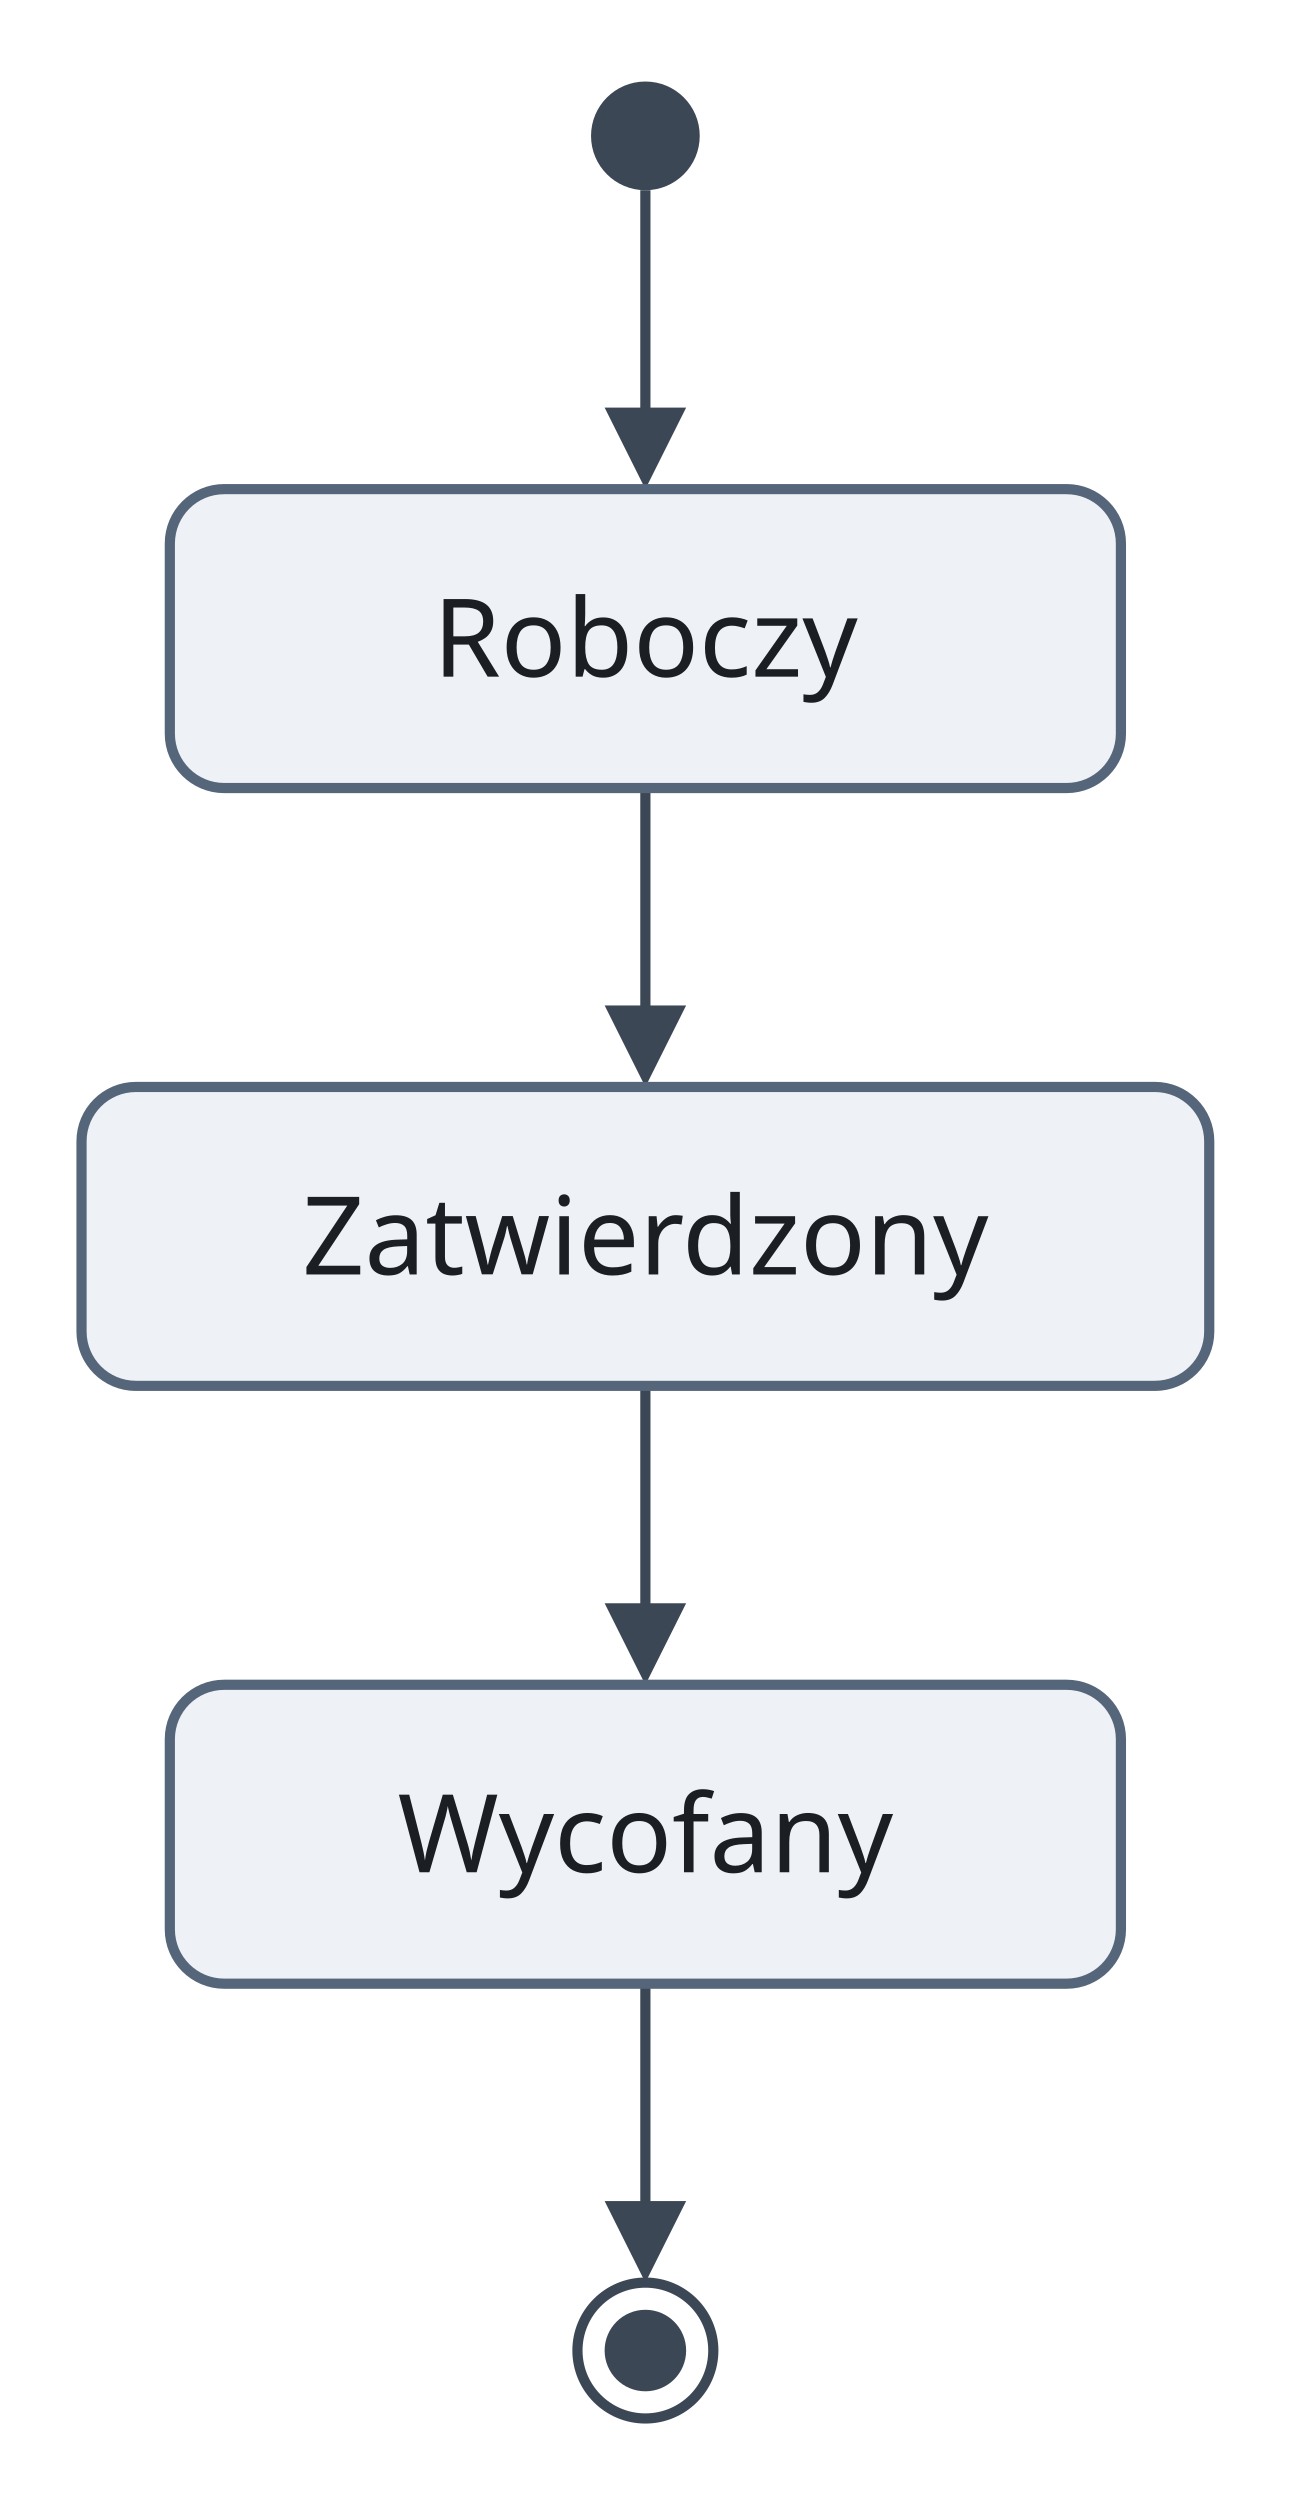
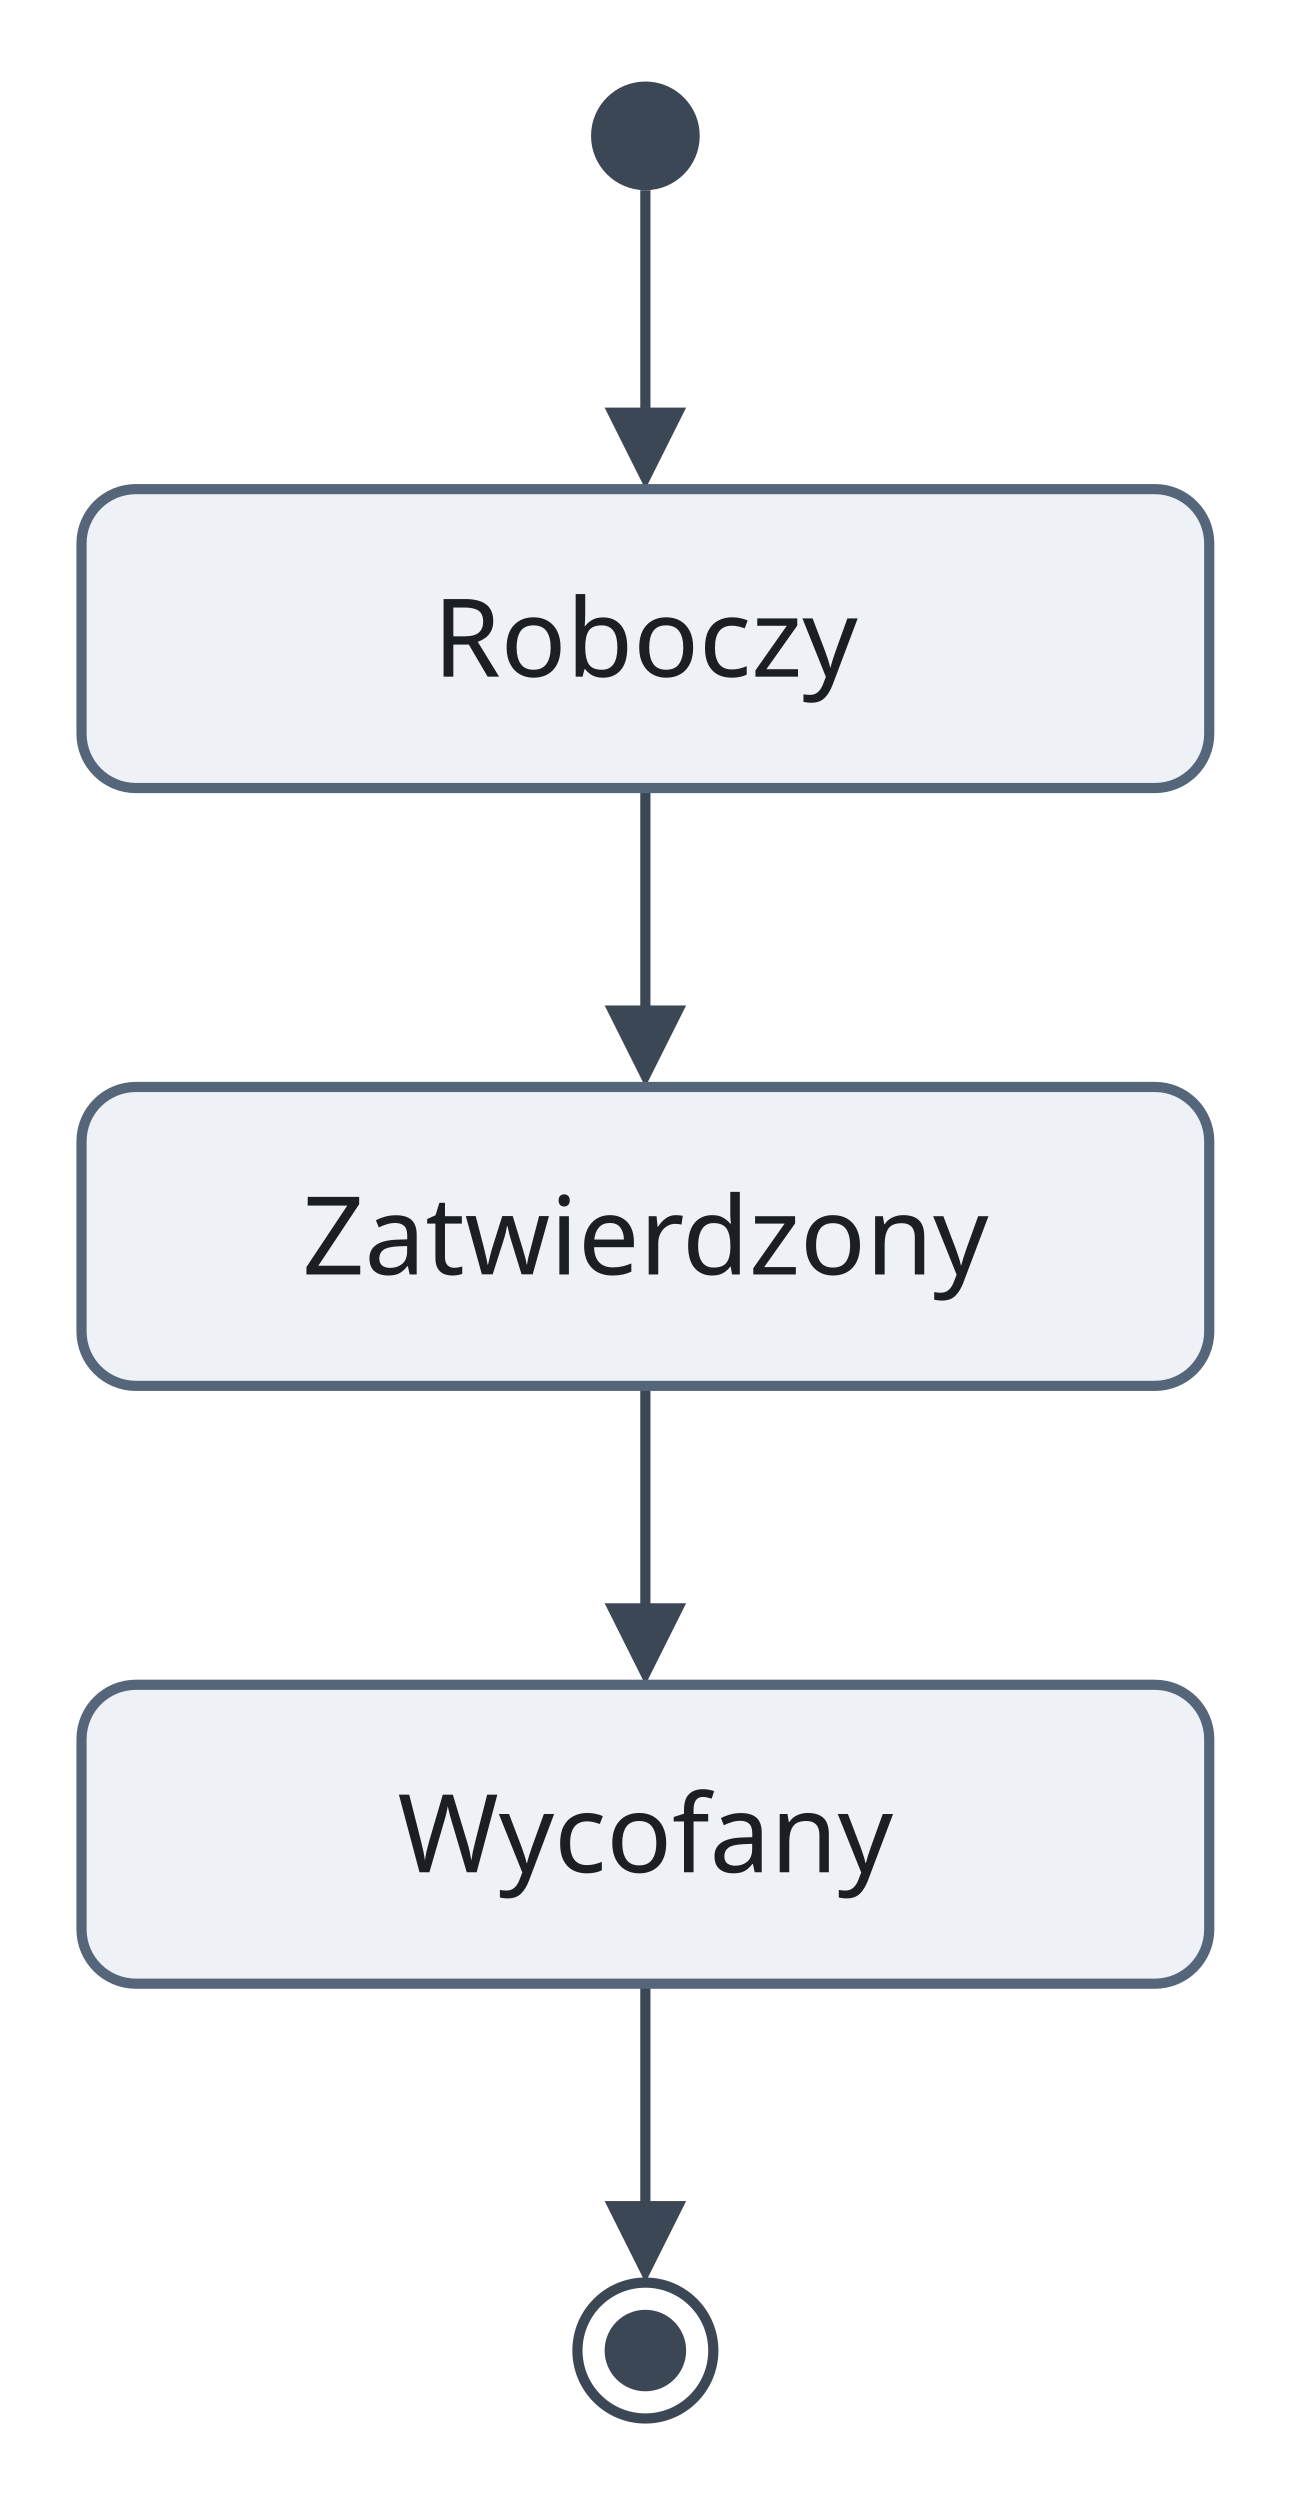
<svg xmlns="http://www.w3.org/2000/svg" version="1.1" width="190" height="368" viewBox="-12 -12 190 368" role="img" font-family="Recursive, sans-serif" font-size="16">
  <path class="edge" d="M83 16 L83 51.6" fill="none" stroke="#3b4754" stroke-width="1.5" />
  <path class="edge" d="M83 104 L83 139.6" fill="none" stroke="#3b4754" stroke-width="1.5" />
  <path class="edge" d="M83 192 L83 227.6" fill="none" stroke="#3b4754" stroke-width="1.5" />
  <path class="edge" d="M83 280 L83 315.6" fill="none" stroke="#3b4754" stroke-width="1.5" />
  <polygon class="arrowhead" points="83,60 77,48 89,48" fill="#3b4754" />
  <polygon class="arrowhead" points="83,148 77,136 89,136" fill="#3b4754" />
  <polygon class="arrowhead" points="83,236 77,224 89,224" fill="#3b4754" />
  <polygon class="arrowhead" points="83,324 77,312 89,312" fill="#3b4754" />
  <circle class="node" cx="83" cy="8" r="8" fill="#3b4754" />
-   <rect class="node" x="13" y="60" width="140" height="44" rx="8" fill="#eef2f7" stroke="#55657a" stroke-width="1.5" />
+   <rect class="node" x="0" y="60" width="166" height="44" rx="8" fill="#eef2f7" stroke="#55657a" stroke-width="1.5" />
  <rect class="node" x="0" y="148" width="166" height="44" rx="8" fill="#eef2f7" stroke="#55657a" stroke-width="1.5" />
-   <rect class="node" x="13" y="236" width="140" height="44" rx="8" fill="#eef2f7" stroke="#55657a" stroke-width="1.5" />
+   <rect class="node" x="0" y="236" width="166" height="44" rx="8" fill="#eef2f7" stroke="#55657a" stroke-width="1.5" />
  <circle class="node" cx="83" cy="334" r="10" fill="none" stroke="#3b4754" stroke-width="1.5" />
  <circle class="node-detail" cx="83" cy="334" r="6" fill="#3b4754" />
  <text class="node-label" x="83" y="87.6" text-anchor="middle" fill="#1b1f24">Roboczy</text>
  <text class="node-label" x="83" y="175.6" text-anchor="middle" fill="#1b1f24">Zatwierdzony</text>
  <text class="node-label" x="83" y="263.6" text-anchor="middle" fill="#1b1f24">Wycofany</text>
</svg>
